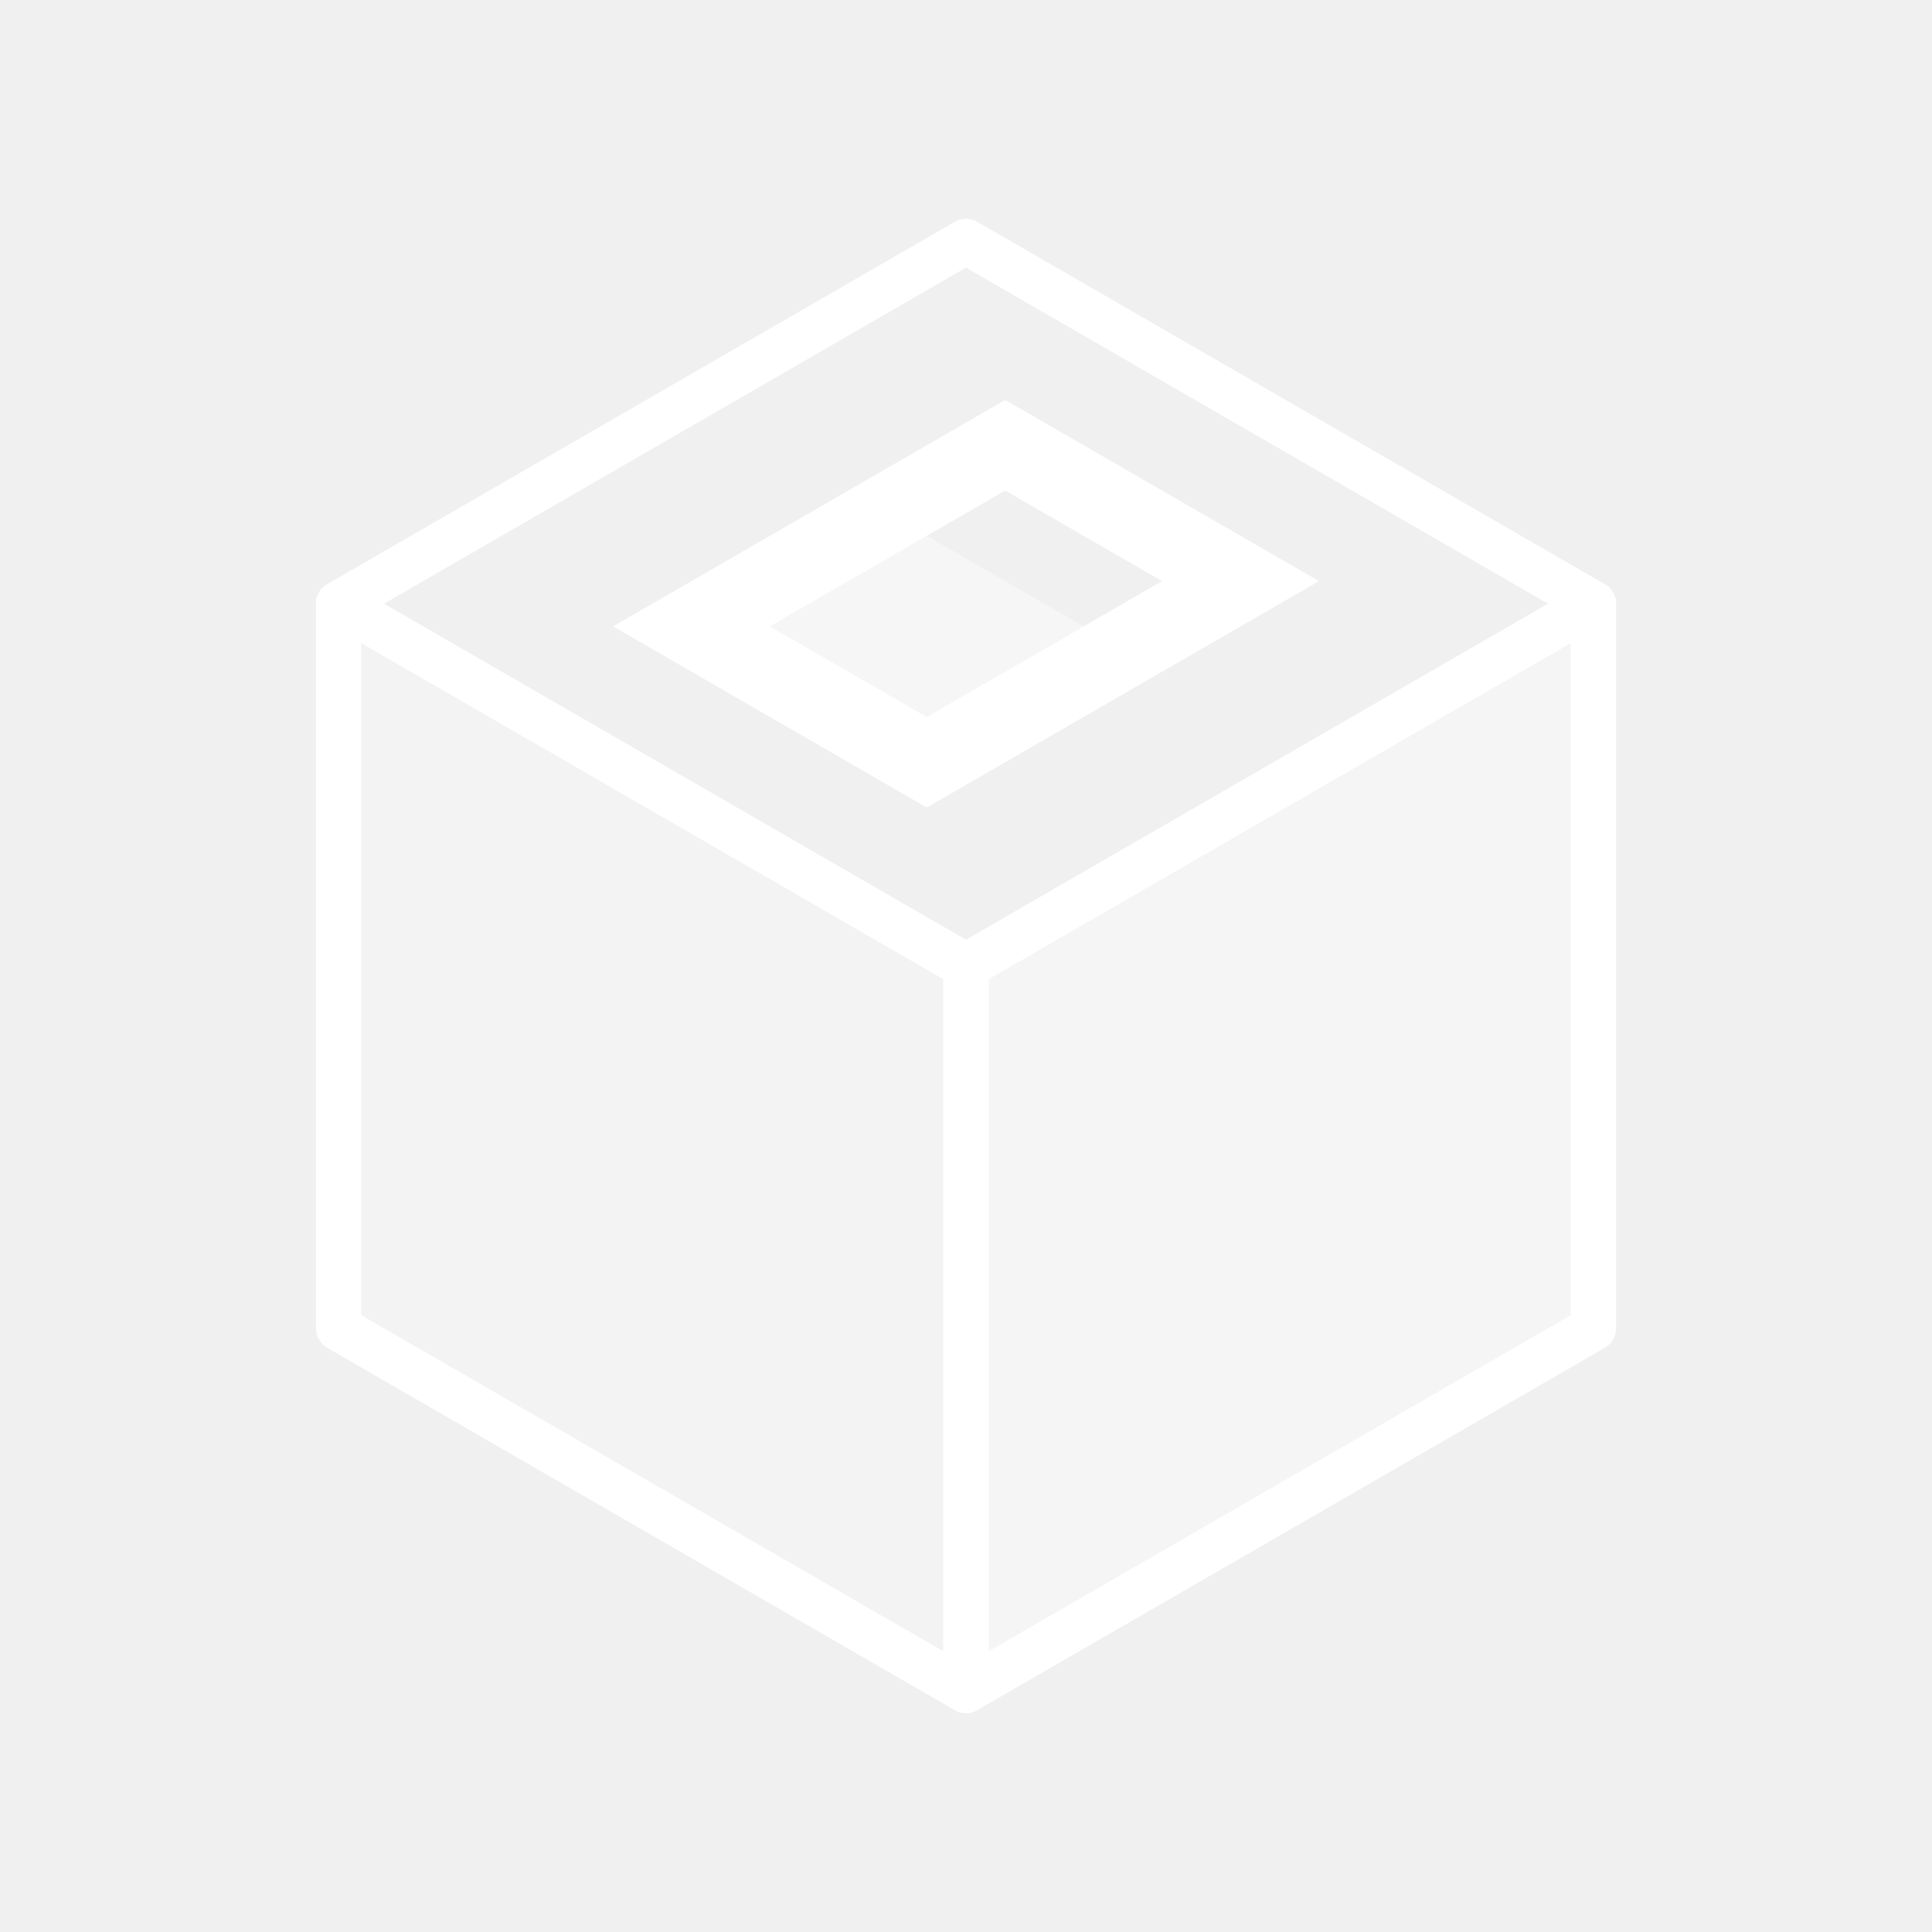
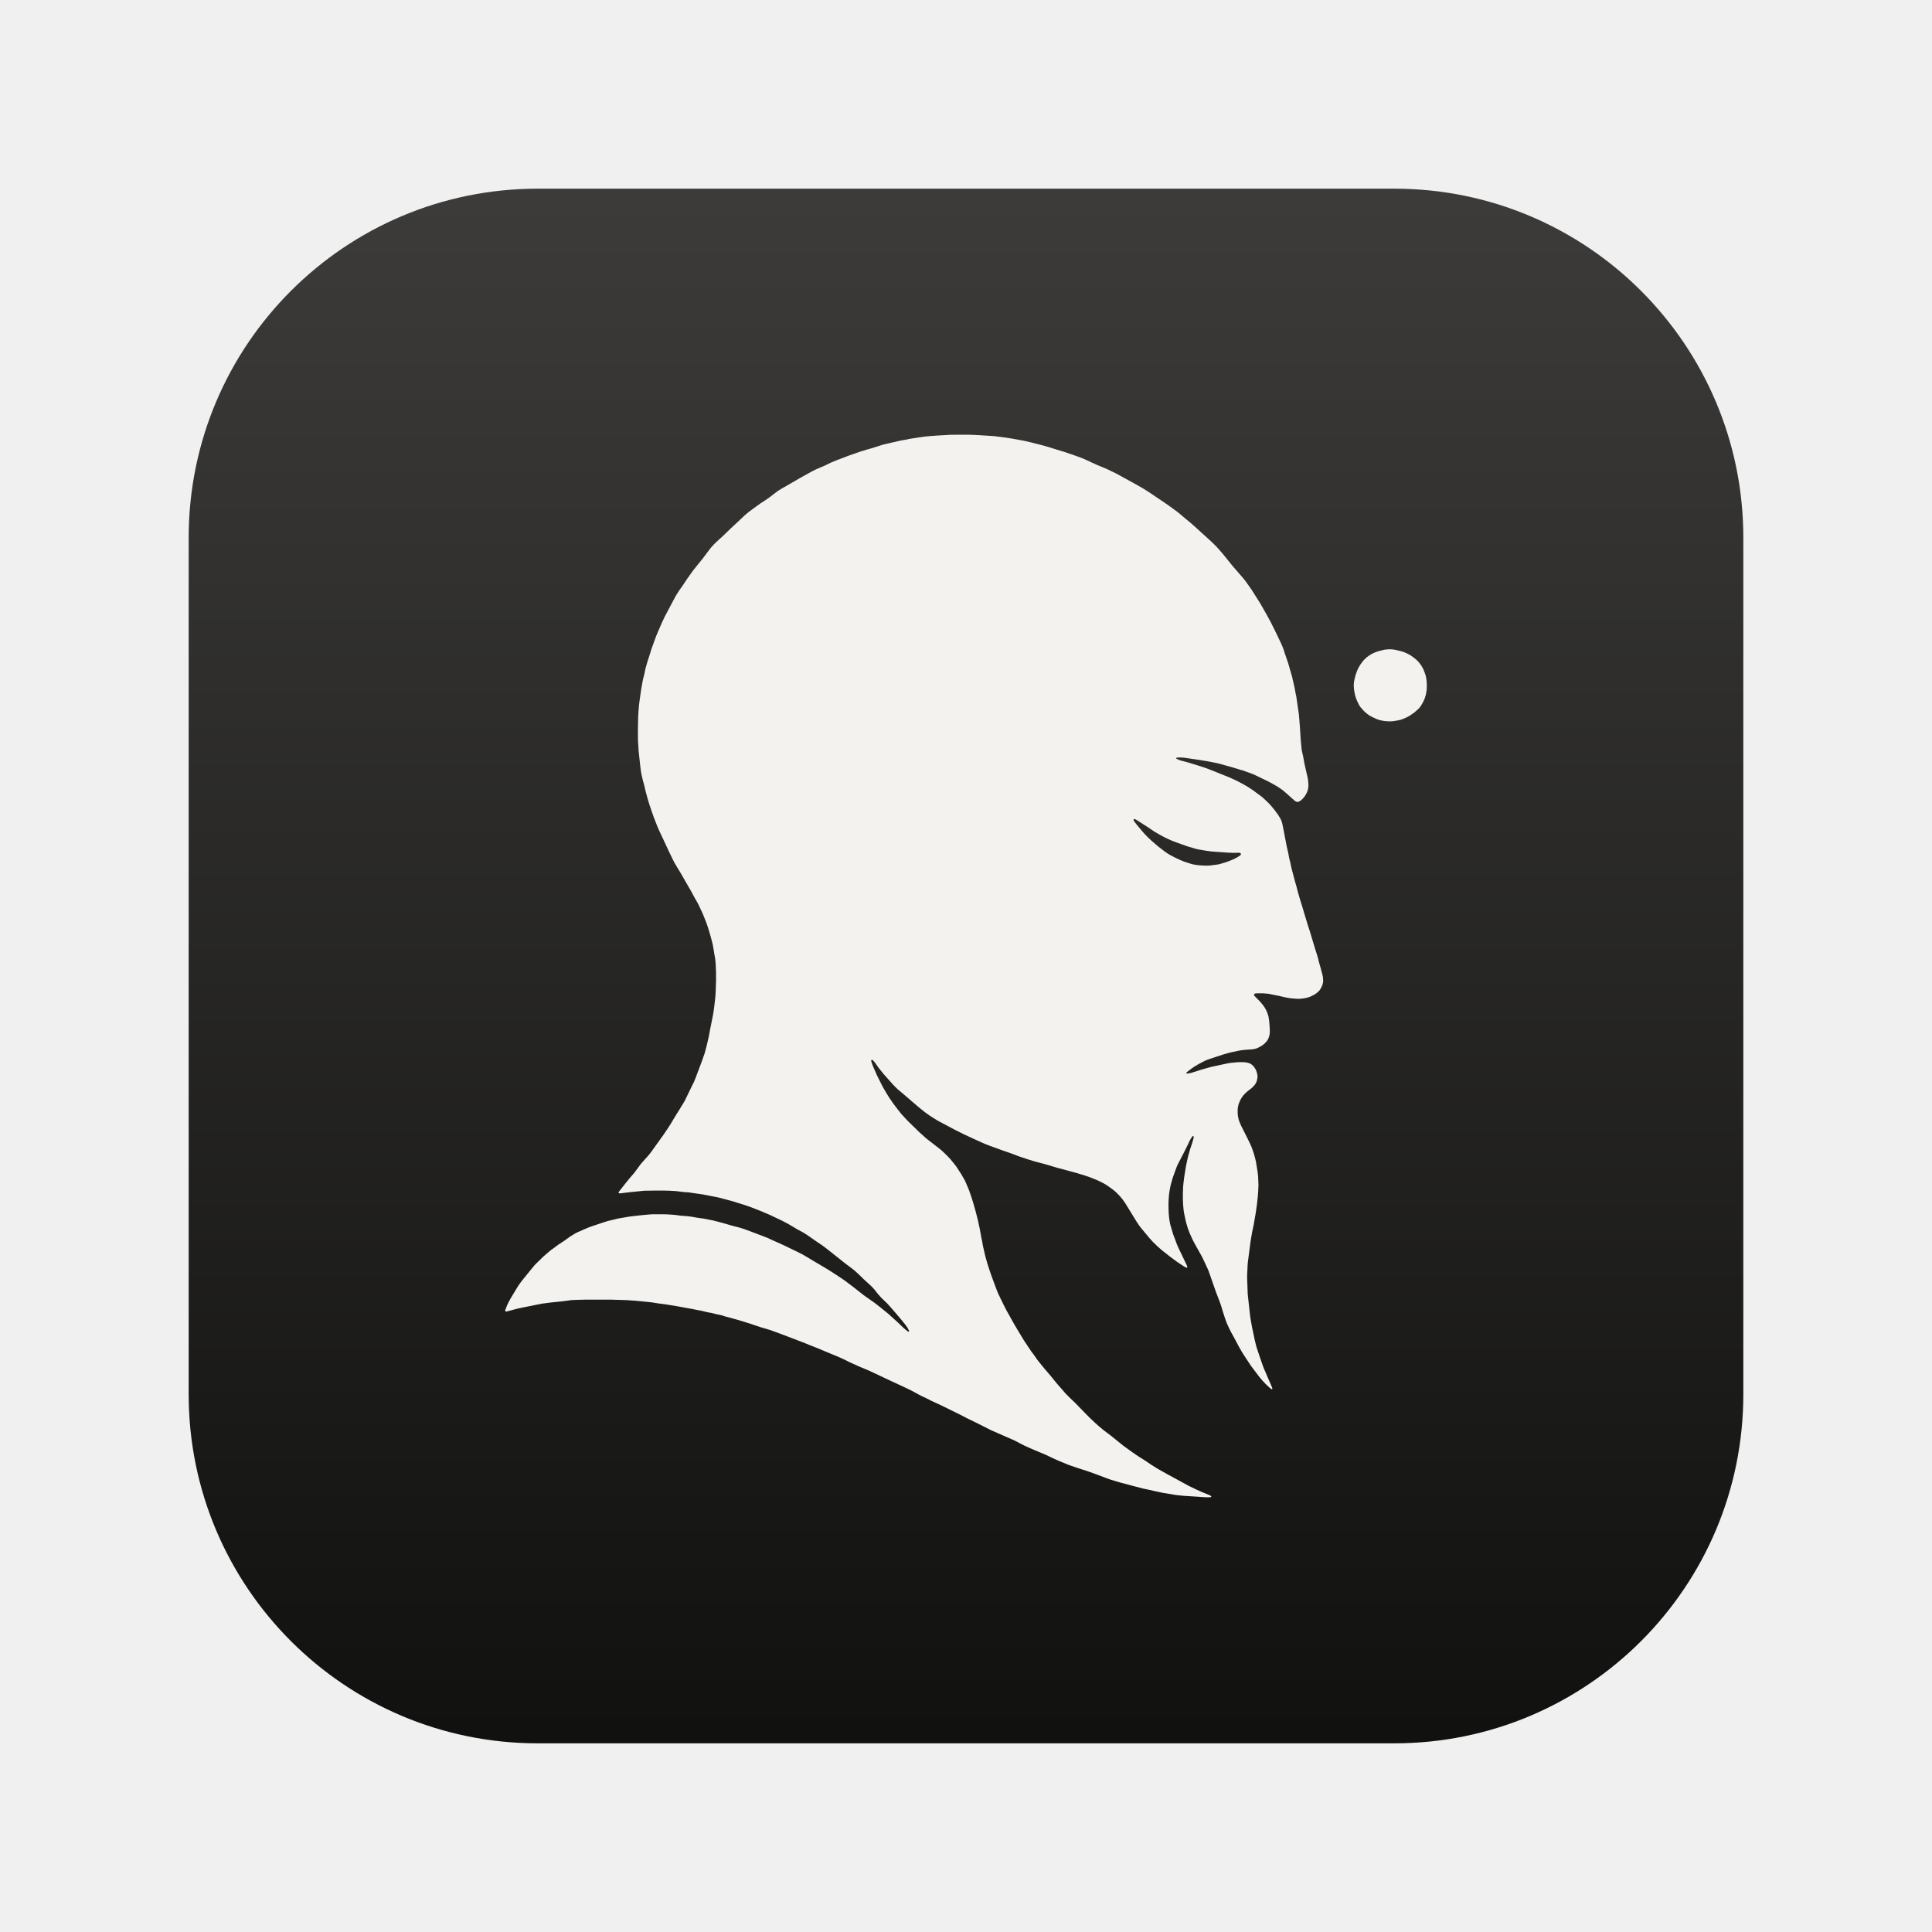
- <svg xmlns="http://www.w3.org/2000/svg" width="512" height="512" viewBox="0 0 512 512">
-   <g transform="translate(256, 256) scale(4)">
-     <path d="M0 0 L-41.568 -24 L-41.568 24 L0 48 Z" fill="white" fill-opacity="0.2" stroke="white" stroke-width="3" stroke-linejoin="round" />
-     <path d="M0 0 L41.568 -24 L41.568 24 L0 48 Z" fill="white" fill-opacity="0.35" stroke="white" stroke-width="3" stroke-linejoin="round" />
-     <path d="M0 -48 L-41.568 -24 L0 0 L41.568 -24 Z" fill="none" stroke="white" stroke-width="3" stroke-linejoin="round" />
-     <g transform="matrix(0.866, 0.5, -0.866, 0.5, 0, -24) scale(0.75)">
-       <path fill-rule="evenodd" clip-rule="evenodd" d="M-16 -20 L16 -20 L16 20 L-16 20 Z M-8 -12 L-8 12 L8 12 L8 -12 Z" fill="white" />
-       <path d="M-8 -4 L8 -4 L8 12 L-8 12 Z" fill="white" fill-opacity="0.4" />
-     </g>
+ <svg xmlns="http://www.w3.org/2000/svg" viewBox="0 0 1024 1024">
+   <defs>
+     <linearGradient id="bg" x1="0" y1="0" x2="0" y2="1">
+       <stop offset="0" stop-color="#3C3B39" />
+       <stop offset="1" stop-color="#111110" />
+     </linearGradient>
+   </defs>
+   <rect x="100" y="100" width="824" height="824" rx="185" fill="url(#bg)" />
+   <g transform="translate(192.00 192.00) scale(6.4)">
+     <path fill="#F4F2EE" fill-rule="evenodd" d="M48.34 6.03L47.62 6.07L46.95 6.12L46.64 6.15L46.20 6.21L45.36 6.34L44.97 6.42L44.61 6.48L43.53 6.73L43.27 6.79L43.01 6.86L42.16 7.13L41.77 7.24L41.22 7.41L40.38 7.70L39.25 8.13L38.84 8.30L38.28 8.57L37.62 8.85L37.30 9.01L36.95 9.20L36.25 9.59L35.44 10.06L34.74 10.46L34.40 10.67L33.76 11.16L33.51 11.34L32.95 11.71L32.41 12.10L31.98 12.42L31.81 12.56L31.64 12.71L31.06 13.26L30.53 13.75L29.89 14.37L29.30 14.91L29.11 15.10L28.90 15.33L28.71 15.57L28.17 16.29L27.78 16.77L27.42 17.22L27.26 17.44L26.87 17.99L26.58 18.43L26.27 18.87L25.98 19.32L25.77 19.71L25.04 21.09L24.83 21.54L24.51 22.27L24.32 22.73L24.11 23.31L23.97 23.69L23.84 24.11L23.62 24.79L23.45 25.39L23.37 25.79L23.26 26.22L23.20 26.52L23.10 27.10L23.04 27.49L22.92 28.38L22.88 28.87L22.85 29.36L22.84 29.89L22.83 30.38L22.83 31.01L22.84 31.45L22.87 31.85L22.89 32.21L23.02 33.41L23.08 33.89L23.14 34.20L23.24 34.63L23.36 35.06L23.46 35.50L23.62 36.10L23.79 36.66L23.96 37.16L24.14 37.67L24.41 38.37L24.55 38.70L24.93 39.51L25.38 40.48L25.73 41.20L25.85 41.44L26.10 41.86L26.38 42.32L26.89 43.21L27.25 43.83L27.50 44.30L27.83 44.88L27.96 45.16L28.19 45.65L28.34 46.02L28.52 46.48L28.66 46.90L28.85 47.54L29.02 48.19L29.06 48.41L29.14 48.89L29.23 49.42L29.27 49.82L29.30 50.58L29.30 51.24L29.27 52.09L29.25 52.45L29.23 52.67L29.15 53.38L29.06 53.99L28.78 55.40L28.71 55.79L28.52 56.62L28.36 57.22L28.11 57.93L27.59 59.31L27.47 59.60L27.33 59.88L26.73 61.12L26.64 61.28L26.25 61.92L25.96 62.38L25.53 63.10L25.31 63.44L24.96 63.96L23.92 65.41L23.70 65.69L23.25 66.19L23.05 66.42L22.89 66.64L22.52 67.14L22.14 67.58L21.72 68.10L21.36 68.56L21.25 68.70L21.23 68.74L21.23 68.78L21.26 68.82L21.30 68.83L21.34 68.83L22.18 68.73L23.16 68.63L23.38 68.61L24.10 68.60L25.08 68.60L25.43 68.61L25.97 68.64L26.63 68.72L27.08 68.75L27.25 68.78L28.22 68.92L29.19 69.11L29.41 69.15L30.10 69.33L30.70 69.49L31.08 69.61L31.72 69.81L32.23 69.99L32.97 70.28L33.75 70.61L34.40 70.92L34.80 71.11L35.31 71.38L36.00 71.79L36.55 72.09L36.85 72.28L37.58 72.79L38.10 73.14L38.46 73.41L38.70 73.60L39.82 74.49L40.06 74.68L40.49 75.00L40.77 75.22L41.10 75.52L41.55 75.96L41.98 76.35L42.17 76.53L42.39 76.76L42.72 77.18L42.90 77.38L43.02 77.51L43.47 77.94L43.74 78.24L44.15 78.71L44.64 79.29L44.98 79.71L45.13 79.92L45.26 80.16L45.28 80.20L45.29 80.24L45.27 80.27L45.23 80.29L45.19 80.27L44.95 80.08L44.75 79.90L44.40 79.56L44.07 79.26L43.64 78.87L43.44 78.70L42.77 78.16L42.42 77.89L41.51 77.25L40.74 76.64L39.96 76.05L39.26 75.58L38.54 75.12L37.39 74.44L36.59 73.96L36.31 73.81L35.95 73.63L34.83 73.09L33.89 72.67L33.57 72.52L33.11 72.34L31.78 71.84L31.61 71.78L31.23 71.66L30.79 71.55L29.81 71.27L29.20 71.11L29.03 71.07L28.33 70.93L27.71 70.84L27.32 70.77L27.10 70.74L26.83 70.71L26.39 70.68L25.86 70.61L25.28 70.57L24.96 70.56L24.52 70.56L24.03 70.56L23.76 70.58L23.10 70.64L22.30 70.73L22.08 70.76L21.15 70.92L20.72 71.03L20.33 71.12L19.74 71.31L19.15 71.51L18.77 71.64L18.40 71.80L17.87 72.03L17.71 72.11L17.55 72.20L17.21 72.41L16.74 72.75L16.22 73.09L15.90 73.33L15.61 73.54L15.30 73.80L14.97 74.09L14.52 74.53L14.27 74.78L13.90 75.23L13.34 75.92L13.09 76.24L12.89 76.53L12.31 77.49L12.16 77.76L12.06 77.96L11.97 78.16L11.86 78.45L11.84 78.49L11.84 78.54L11.85 78.58L11.88 78.61L11.93 78.62L12.88 78.37L13.40 78.26L14.01 78.14L14.54 78.03L14.84 77.97L15.59 77.87L16.57 77.77L17.32 77.67L17.50 77.66L17.72 77.65L18.52 77.63L19.82 77.63L20.58 77.63L21.87 77.67L22.31 77.70L22.62 77.72L23.65 77.82L24.00 77.86L24.57 77.95L25.24 78.04L25.98 78.16L26.42 78.24L26.91 78.33L27.26 78.39L27.65 78.47L28.13 78.56L28.57 78.67L28.96 78.74L29.31 78.83L29.74 78.92L30.12 79.04L30.94 79.26L31.54 79.44L32.18 79.64L32.98 79.91L33.79 80.15L33.96 80.21L35.30 80.71L36.63 81.22L37.04 81.39L37.58 81.60L38.49 81.98L39.48 82.39L39.92 82.59L40.36 82.81L40.60 82.92L41.18 83.18L41.92 83.49L42.44 83.73L42.84 83.92L43.73 84.34L44.42 84.66L45.15 85.00L45.51 85.18L46.29 85.60L46.66 85.77L47.13 86.01L47.74 86.29L48.22 86.52L49.54 87.17L50.10 87.46L50.94 87.87L52.09 88.45L53.85 89.22L54.05 89.31L54.52 89.56L54.88 89.74L55.21 89.89L55.58 90.05L56.65 90.50L57.21 90.77L57.70 90.99L58.15 91.17L58.48 91.31L58.94 91.47L59.54 91.67L59.92 91.79L60.30 91.92L60.88 92.13L61.59 92.40L62.01 92.55L62.78 92.78L63.99 93.10L64.68 93.28L65.12 93.37L65.55 93.47L66.25 93.62L67.39 93.81L67.75 93.85L68.06 93.88L69.17 93.95L69.70 93.99L70.02 94.00L70.24 93.99L70.28 93.98L70.32 93.96L70.31 93.92L70.28 93.89L70.21 93.84L70.09 93.79L69.55 93.57L69.06 93.35L68.46 93.06L66.66 92.08L66.00 91.71L65.73 91.55L65.35 91.31L64.91 91.01L64.23 90.58L63.75 90.25L63.32 89.94L63.03 89.73L61.99 88.89L61.42 88.46L61.01 88.12L60.74 87.88L60.22 87.39L59.66 86.82L59.10 86.24L58.62 85.78L58.43 85.59L58.24 85.40L57.95 85.06L57.51 84.56L57.09 84.04L56.42 83.25L56.03 82.77L55.87 82.56L55.64 82.23L55.40 81.91L54.98 81.28L54.78 80.98L54.25 80.10L54.00 79.68L53.37 78.55L53.20 78.23L52.81 77.43L52.64 77.07L52.48 76.66L52.12 75.69L51.96 75.23L51.85 74.89L51.76 74.60L51.60 74.04L51.41 73.21L51.34 72.82L51.25 72.38L51.14 71.77L50.98 71.03L50.79 70.29L50.61 69.65L50.45 69.14L50.26 68.59L50.00 67.97L49.91 67.77L49.82 67.61L49.60 67.23L49.21 66.63L49.05 66.42L48.85 66.17L48.71 66.00L48.56 65.84L48.18 65.46L47.95 65.25L47.74 65.08L46.72 64.29L46.52 64.11L46.12 63.75L45.29 62.94L45.10 62.75L44.65 62.26L44.37 61.91L43.99 61.41L43.64 60.90L43.38 60.48L43.16 60.10L43.03 59.86L42.63 59.06L42.31 58.33L42.23 58.12L42.16 57.91L42.15 57.87L42.15 57.82L42.17 57.78L42.21 57.77L42.25 57.78L42.32 57.84L42.41 57.94L42.49 58.04L42.67 58.30L42.80 58.48L43.19 58.96L43.99 59.86L44.18 60.05L44.38 60.24L44.55 60.38L45.02 60.78L45.97 61.60L46.35 61.91L46.63 62.13L46.99 62.39L47.56 62.75L47.79 62.88L49.13 63.59L49.77 63.91L50.54 64.27L51.31 64.62L51.59 64.74L51.97 64.89L53.02 65.27L53.77 65.53L54.40 65.77L55.12 66.01L55.67 66.18L56.58 66.42L57.52 66.70L59.15 67.14L59.84 67.35L60.30 67.51L60.75 67.69L60.96 67.78L61.20 67.90L61.40 68.00L61.59 68.11L61.81 68.26L62.10 68.47L62.28 68.61L62.41 68.72L62.66 68.97L62.81 69.14L62.93 69.28L63.06 69.46L63.21 69.68L64.12 71.16L64.32 71.46L64.45 71.64L64.65 71.88L65.19 72.53L65.49 72.86L65.84 73.20L66.11 73.44L66.31 73.61L66.91 74.08L67.41 74.45L67.67 74.63L68.04 74.87L68.23 74.98L68.28 74.99L68.32 74.97L68.32 74.92L68.32 74.88L68.31 74.84L68.23 74.67L67.56 73.27L67.47 73.06L67.27 72.52L67.16 72.23L66.93 71.46L66.89 71.28L66.85 71.06L66.81 70.75L66.79 70.49L66.78 70.27L66.77 70.00L66.77 69.60L66.78 69.37L66.81 68.97L66.84 68.71L66.90 68.40L66.95 68.14L67.06 67.75L67.12 67.54L67.27 67.12L67.44 66.66L67.51 66.49L67.61 66.29L67.98 65.58L68.38 64.78L68.51 64.50L68.57 64.38L68.64 64.27L68.74 64.12L68.77 64.09L68.81 64.08L68.85 64.11L68.86 64.16L68.85 64.20L68.83 64.33L68.79 64.46L68.73 64.67L68.60 65.05L68.51 65.35L68.39 65.78L68.33 66.04L68.21 66.61L68.07 67.49L68.01 67.98L67.98 68.29L67.96 68.87L67.96 69.31L67.98 69.76L68.01 70.11L68.06 70.47L68.18 71.03L68.22 71.21L68.37 71.72L68.43 71.89L68.53 72.14L68.75 72.63L68.93 72.98L69.39 73.80L69.56 74.11L69.75 74.51L70.07 75.20L70.25 75.71L70.69 76.97L71.04 77.88L71.14 78.18L71.28 78.65L71.46 79.20L71.58 79.54L71.69 79.78L71.78 79.98L71.94 80.30L72.22 80.81L72.62 81.56L72.82 81.91L72.98 82.17L73.30 82.66L73.62 83.14L73.81 83.39L74.24 83.96L74.41 84.17L74.58 84.37L74.83 84.63L75.05 84.84L75.26 85.02L75.30 85.04L75.34 85.05L75.37 85.02L75.37 84.98L75.36 84.94L75.24 84.65L74.99 84.08L74.62 83.21L74.43 82.67L74.06 81.57L73.92 81.01L73.69 79.91L73.57 79.26L73.52 78.90L73.37 77.53L73.33 77.17L73.32 76.86L73.29 76.06L73.28 75.75L73.29 75.44L73.32 74.81L73.34 74.55L73.57 72.78L73.69 72.07L73.82 71.46L73.98 70.54L74.02 70.28L74.10 69.70L74.17 69.04L74.20 68.64L74.22 68.14L74.21 67.83L74.20 67.61L74.19 67.39L74.14 66.99L74.01 66.20L73.95 65.94L73.83 65.51L73.67 65.05L73.51 64.68L73.27 64.19L72.81 63.28L72.70 63.04L72.65 62.91L72.59 62.75L72.54 62.53L72.51 62.35L72.50 62.18L72.50 62.00L72.50 61.86L72.52 61.69L72.55 61.56L72.58 61.43L72.65 61.26L72.72 61.10L72.81 60.94L72.93 60.76L73.02 60.66L73.11 60.56L73.31 60.38L73.69 60.08L73.82 59.95L73.93 59.82L73.98 59.74L74.02 59.66L74.06 59.58L74.10 59.46L74.12 59.33L74.14 59.24L74.14 59.15L74.14 59.06L74.12 58.97L74.09 58.84L74.05 58.72L74.02 58.63L73.96 58.52L73.91 58.44L73.83 58.33L73.78 58.27L73.68 58.18L73.61 58.13L73.53 58.08L73.45 58.05L73.28 58.00L73.06 57.97L72.74 57.96L72.48 57.97L72.25 57.99L71.86 58.03L71.59 58.08L70.33 58.35L70.11 58.41L69.47 58.59L69.17 58.69L68.58 58.87L68.44 58.89L68.31 58.91L68.27 58.90L68.25 58.87L68.26 58.83L68.28 58.80L68.46 58.66L68.67 58.50L68.93 58.32L69.20 58.16L69.59 57.95L69.79 57.85L70.00 57.76L70.20 57.69L71.26 57.34L71.78 57.19L71.95 57.15L72.56 57.02L72.78 56.98L73.14 56.94L73.71 56.90L73.85 56.88L73.97 56.85L74.10 56.81L74.22 56.75L74.34 56.69L74.46 56.62L74.57 56.55L74.67 56.47L74.77 56.38L74.83 56.31L74.89 56.25L74.97 56.14L75.05 55.98L75.11 55.81L75.13 55.73L75.15 55.60L75.16 55.46L75.16 55.33L75.14 54.93L75.10 54.49L75.07 54.31L75.05 54.18L75.00 54.01L74.92 53.80L74.85 53.64L74.76 53.48L74.61 53.26L74.44 53.05L74.23 52.82L73.98 52.57L73.89 52.47L73.86 52.43L73.85 52.39L73.86 52.35L73.88 52.31L73.92 52.29L73.96 52.28L74.09 52.26L74.27 52.26L74.58 52.26L74.94 52.29L75.11 52.31L75.29 52.35L75.59 52.41L75.94 52.48L76.51 52.61L76.86 52.67L77.17 52.70L77.48 52.72L77.75 52.71L77.97 52.68L78.19 52.64L78.36 52.59L78.53 52.53L78.69 52.45L78.85 52.37L79.00 52.27L79.10 52.19L79.20 52.10L79.29 52.00L79.36 51.89L79.45 51.73L79.50 51.61L79.54 51.48L79.57 51.35L79.58 51.22L79.57 51.09L79.56 50.91L79.53 50.78L79.50 50.65L79.36 50.13L79.25 49.75L79.13 49.27L78.88 48.47L78.48 47.14L78.34 46.72L78.08 45.86L77.99 45.57L77.89 45.22L77.64 44.41L77.48 43.86L77.37 43.42L77.27 43.08L77.11 42.48L76.94 41.83L76.86 41.44L76.77 41.09L76.69 40.66L76.56 40.09L76.39 39.21L76.25 38.47L76.18 38.16L76.14 38.04L76.08 37.87L75.99 37.72L75.88 37.53L75.59 37.13L75.39 36.88L75.28 36.75L75.04 36.49L74.65 36.12L74.48 35.97L74.30 35.84L73.80 35.47L73.35 35.17L72.97 34.95L72.42 34.66L71.81 34.38L70.44 33.83L69.90 33.62L69.39 33.45L68.28 33.11L67.77 32.98L67.64 32.93L67.48 32.86L67.44 32.84L67.41 32.81L67.41 32.78L67.44 32.75L67.49 32.74L67.71 32.73L67.98 32.74L68.20 32.77L68.82 32.86L69.30 32.93L70.14 33.07L70.84 33.21L71.10 33.28L72.17 33.58L72.72 33.75L72.94 33.81L73.44 33.99L73.65 34.07L73.86 34.15L74.54 34.48L74.94 34.67L75.30 34.86L75.69 35.08L75.99 35.27L76.28 35.48L76.58 35.74L76.98 36.10L77.21 36.30L77.32 36.38L77.40 36.40L77.48 36.41L77.56 36.39L77.63 36.35L77.74 36.28L77.84 36.19L77.96 36.06L78.07 35.92L78.14 35.80L78.20 35.69L78.26 35.56L78.30 35.44L78.33 35.31L78.35 35.18L78.36 35.04L78.34 34.73L78.31 34.51L78.28 34.34L78.03 33.25L77.92 32.64L77.82 32.20L77.79 32.02L77.77 31.80L77.72 31.27L77.65 30.16L77.57 29.18L77.39 27.94L77.36 27.72L77.28 27.33L77.20 26.89L77.04 26.20L77.00 26.02L76.85 25.51L76.69 24.95L76.49 24.36L76.40 24.11L76.31 23.81L76.23 23.60L76.14 23.39L76.05 23.19L75.61 22.27L75.23 21.51L74.93 20.96L74.38 19.99L73.64 18.82L73.18 18.17L72.96 17.89L72.11 16.91L71.27 15.87L70.77 15.30L70.49 15.02L70.16 14.71L69.60 14.20L69.17 13.81L68.94 13.60L68.54 13.25L68.16 12.94L67.75 12.59L67.54 12.42L67.22 12.18L66.68 11.79L65.94 11.29L65.20 10.79L64.71 10.48L64.05 10.10L62.65 9.33L62.29 9.14L62.01 9.01L61.73 8.87L60.87 8.51L60.34 8.27L59.93 8.08L59.61 7.94L59.15 7.77L58.13 7.42L57.79 7.32L57.50 7.23L56.86 7.03L56.26 6.86L55.39 6.64L54.74 6.49L54.34 6.42L53.86 6.33L53.29 6.24L52.58 6.15L52.36 6.12L51.11 6.04L50.53 6.01L50.13 6.00L49.38 6.00L48.66 6.01ZM84.78 23.79L84.64 23.81L84.51 23.84L84.08 23.95L83.87 24.03L83.63 24.14L83.51 24.21L83.40 24.28L83.18 24.44L82.99 24.62L82.84 24.79L82.66 25.04L82.52 25.27L82.46 25.39L82.39 25.55L82.33 25.72L82.28 25.84L82.18 26.23L82.13 26.49L82.12 26.63L82.11 26.76L82.12 26.89L82.13 27.07L82.15 27.20L82.18 27.38L82.23 27.60L82.28 27.77L82.36 27.98L82.49 28.26L82.55 28.38L82.62 28.49L82.70 28.60L82.79 28.70L82.97 28.90L83.07 28.99L83.20 29.10L83.42 29.26L83.54 29.32L83.66 29.39L84.06 29.57L84.19 29.61L84.32 29.65L84.58 29.70L84.71 29.72L84.84 29.73L85.16 29.74L85.33 29.73L85.47 29.71L85.82 29.65L86.03 29.60L86.16 29.55L86.36 29.47L86.61 29.35L86.76 29.26L86.91 29.16L87.16 28.98L87.43 28.74L87.52 28.65L87.61 28.55L87.73 28.36L87.88 28.09L87.99 27.84L88.04 27.67L88.08 27.55L88.13 27.28L88.15 27.11L88.16 26.97L88.16 26.66L88.14 26.35L88.10 26.09L88.07 25.95L88.03 25.83L87.92 25.53L87.87 25.41L87.78 25.25L87.72 25.14L87.64 25.03L87.48 24.82L87.29 24.63L87.08 24.46L86.83 24.28L86.59 24.15L86.35 24.04L86.10 23.95L85.62 23.83L85.40 23.79L85.27 23.78L85.09 23.77L84.91 23.78ZM63.90 37.84L63.95 37.83L63.99 37.83L64.15 37.92L64.63 38.23L65.01 38.47L65.60 38.87L66.10 39.16L66.54 39.39L66.78 39.50L67.02 39.61L67.44 39.77L68.36 40.10L68.88 40.25L69.05 40.30L69.22 40.34L69.92 40.46L70.15 40.49L70.37 40.52L71.66 40.61L72.15 40.63L72.59 40.62L72.68 40.63L72.72 40.65L72.75 40.68L72.77 40.72L72.76 40.77L72.74 40.81L72.71 40.84L72.60 40.91L72.41 41.03L72.22 41.13L72.01 41.22L71.68 41.35L71.51 41.41L71.00 41.56L70.87 41.59L70.65 41.62L70.25 41.67L69.98 41.69L69.63 41.68L69.31 41.66L69.00 41.62L68.83 41.59L68.66 41.55L68.11 41.37L67.78 41.24L67.41 41.07L67.09 40.91L66.82 40.76L66.63 40.64L66.45 40.51L65.95 40.13L65.68 39.90L65.38 39.64L65.05 39.33L64.77 39.04L64.51 38.74L64.11 38.26L63.92 38.01L63.90 37.98L63.88 37.93L63.88 37.89Z" />
  </g>
</svg>
